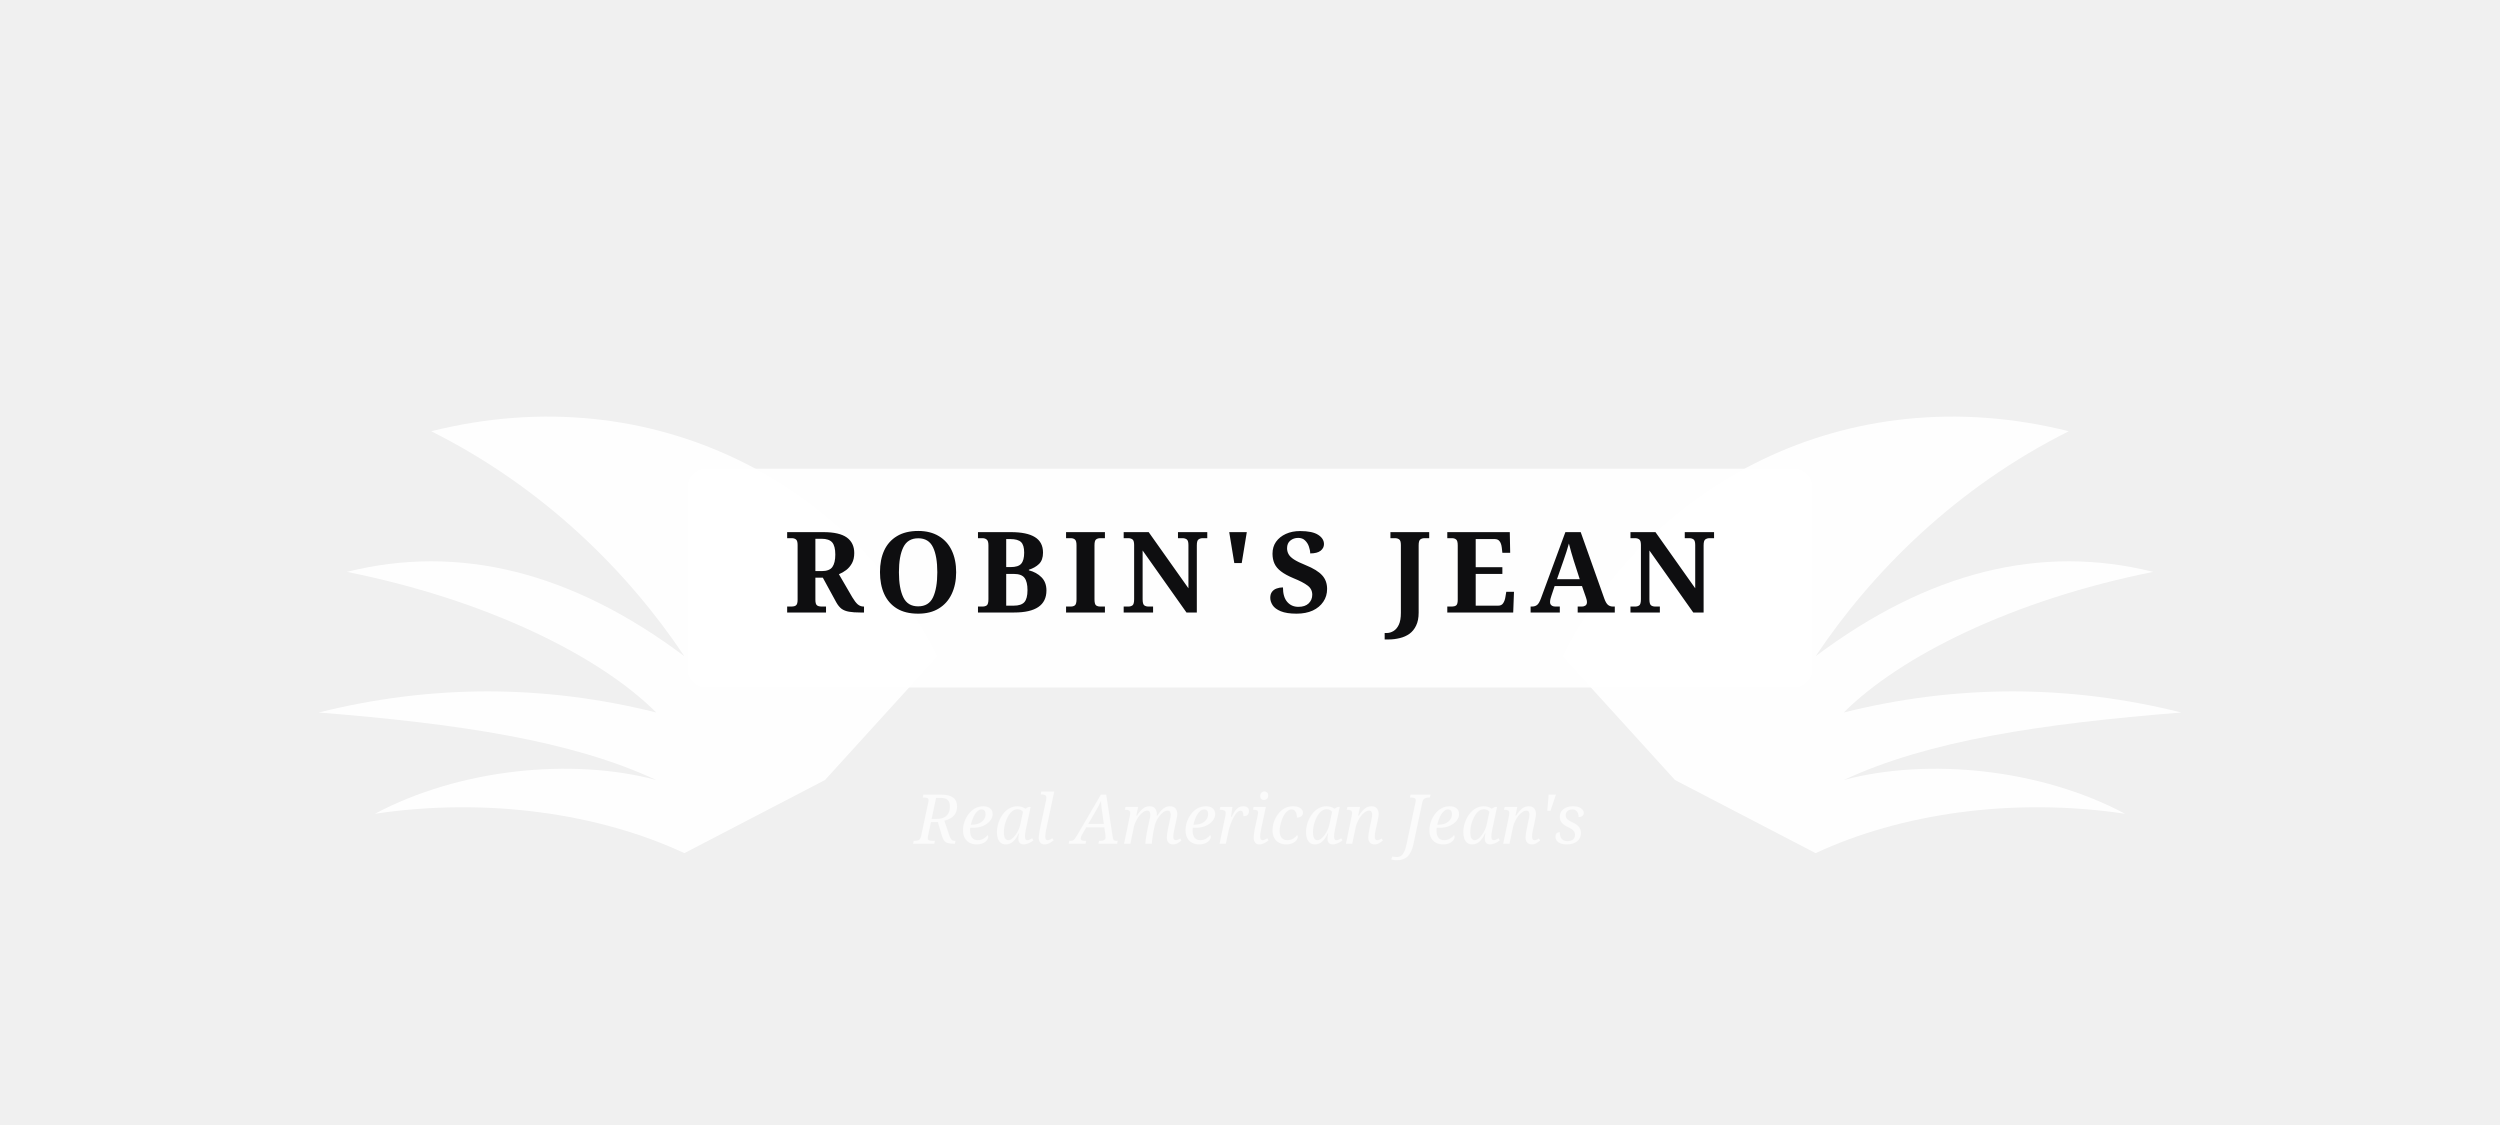
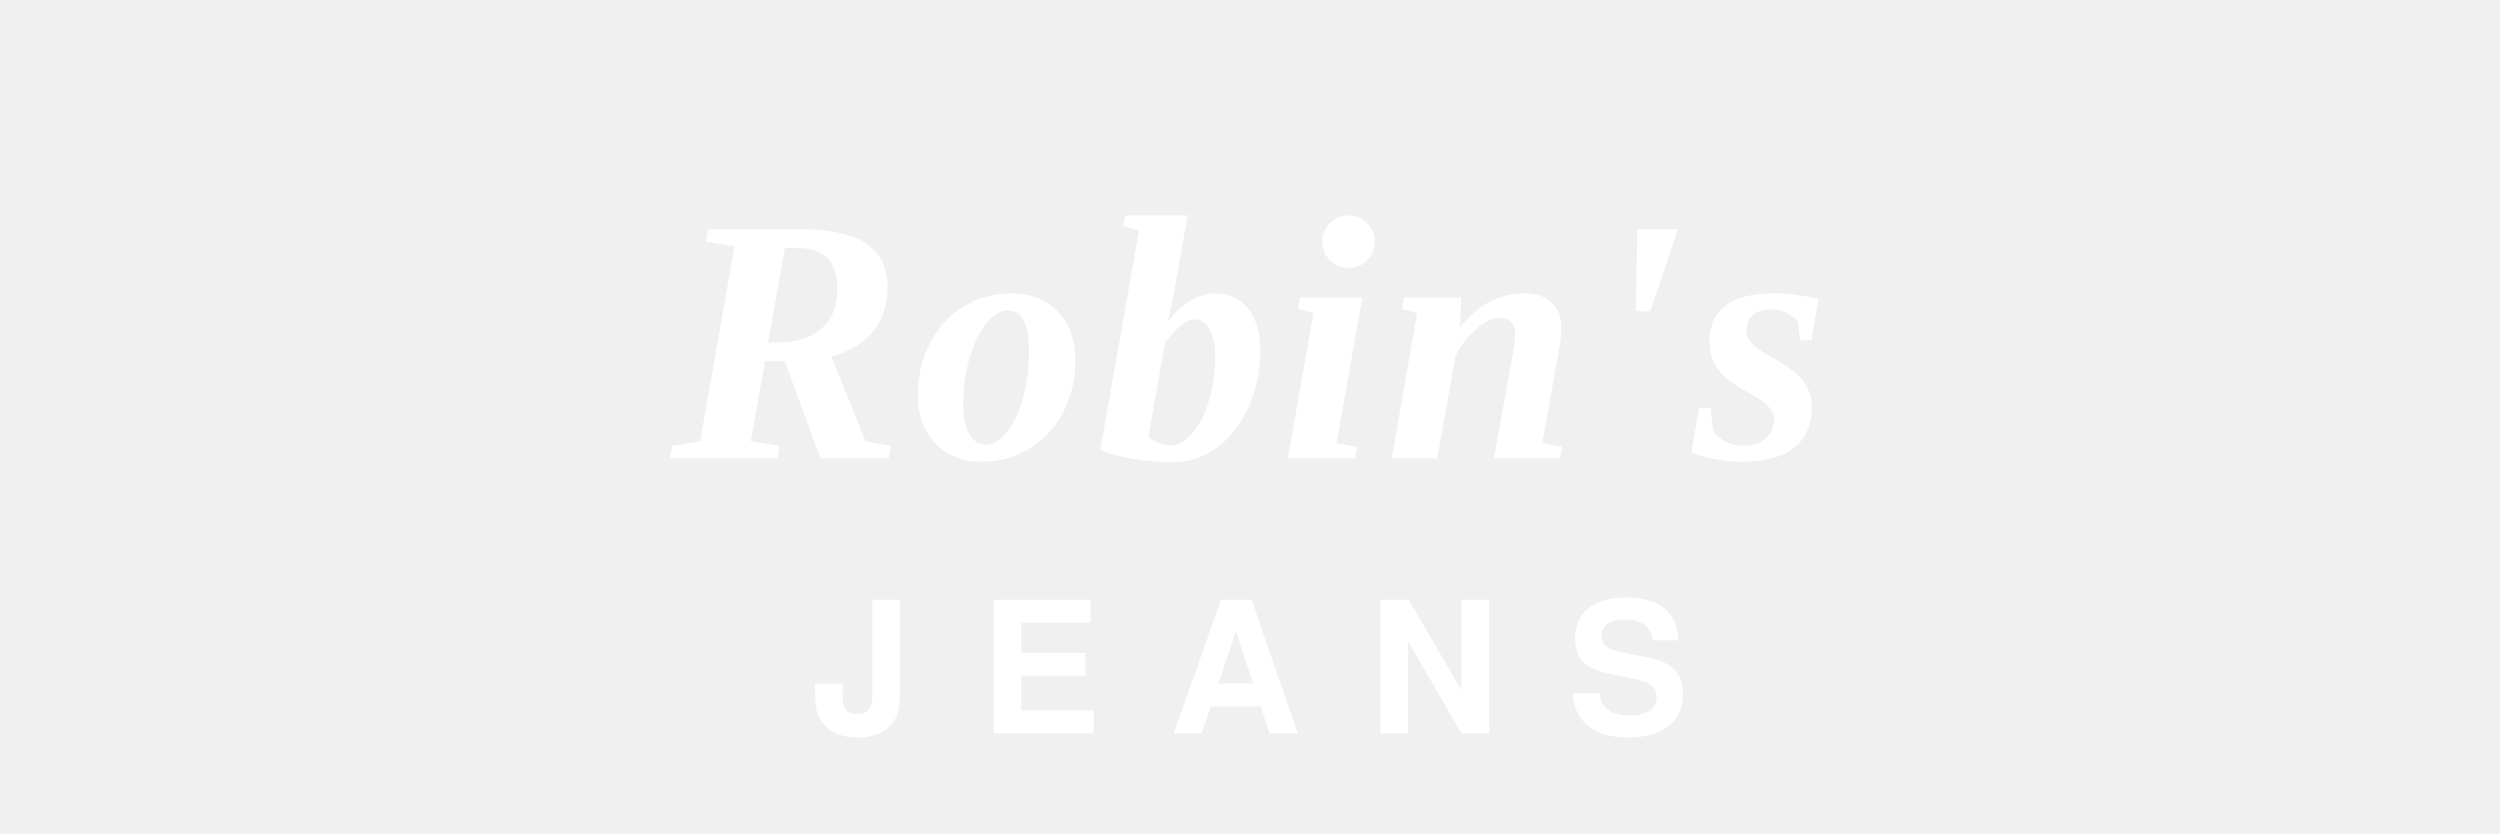
- <svg xmlns="http://www.w3.org/2000/svg" viewBox="0 0 400 180" width="400" height="180">
-   <g transform="translate(60,60) scale(0.9)" fill="#fff">
-     <path d="M100,50 C85,20 50,0 10,10 C30,20 45,35 55,50 C35,35 15,30 -5,35 C20,40 40,50 50,60 C30,55 10,55 -10,60 C15,62 35,65 50,72 C35,68 15,70 0,78 C20,75 40,78 55,85 L80,72 Z" opacity="0.95" />
-   </g>
-   <g transform="translate(340,60) scale(-0.9,0.9)" fill="#fff">
-     <path d="M100,50 C85,20 50,0 10,10 C30,20 45,35 55,50 C35,35 15,30 -5,35 C20,40 40,50 50,60 C30,55 10,55 -10,60 C15,62 35,65 50,72 C35,68 15,70 0,78 C20,75 40,78 55,85 L80,72 Z" opacity="0.95" />
-   </g>
-   <rect x="110" y="75" width="180" height="35" rx="3" fill="#fff" opacity="0.9" />
-   <text x="200" y="98" text-anchor="middle" font-family="Georgia,serif" font-size="18" font-weight="bold" fill="#0E0E10" letter-spacing="2">ROBIN'S JEAN</text>
-   <text x="200" y="135" text-anchor="middle" font-family="Georgia,serif" font-size="11" font-style="italic" fill="#fff" opacity="0.7">Real American Jean's</text>
+ <svg xmlns="http://www.w3.org/2000/svg" viewBox="0 0 300 100" width="300" height="100">
+   <text x="150" y="55" text-anchor="middle" font-family="Georgia,Times New Roman,serif" font-size="42" font-weight="bold" font-style="italic" fill="#ffffff" letter-spacing="1">Robin's</text>
+   <text x="150" y="88" text-anchor="middle" font-family="Helvetica Neue,Helvetica,Arial,sans-serif" font-size="22" font-weight="700" fill="#ffffff" letter-spacing="8" text-transform="uppercase">JEANS</text>
</svg>
